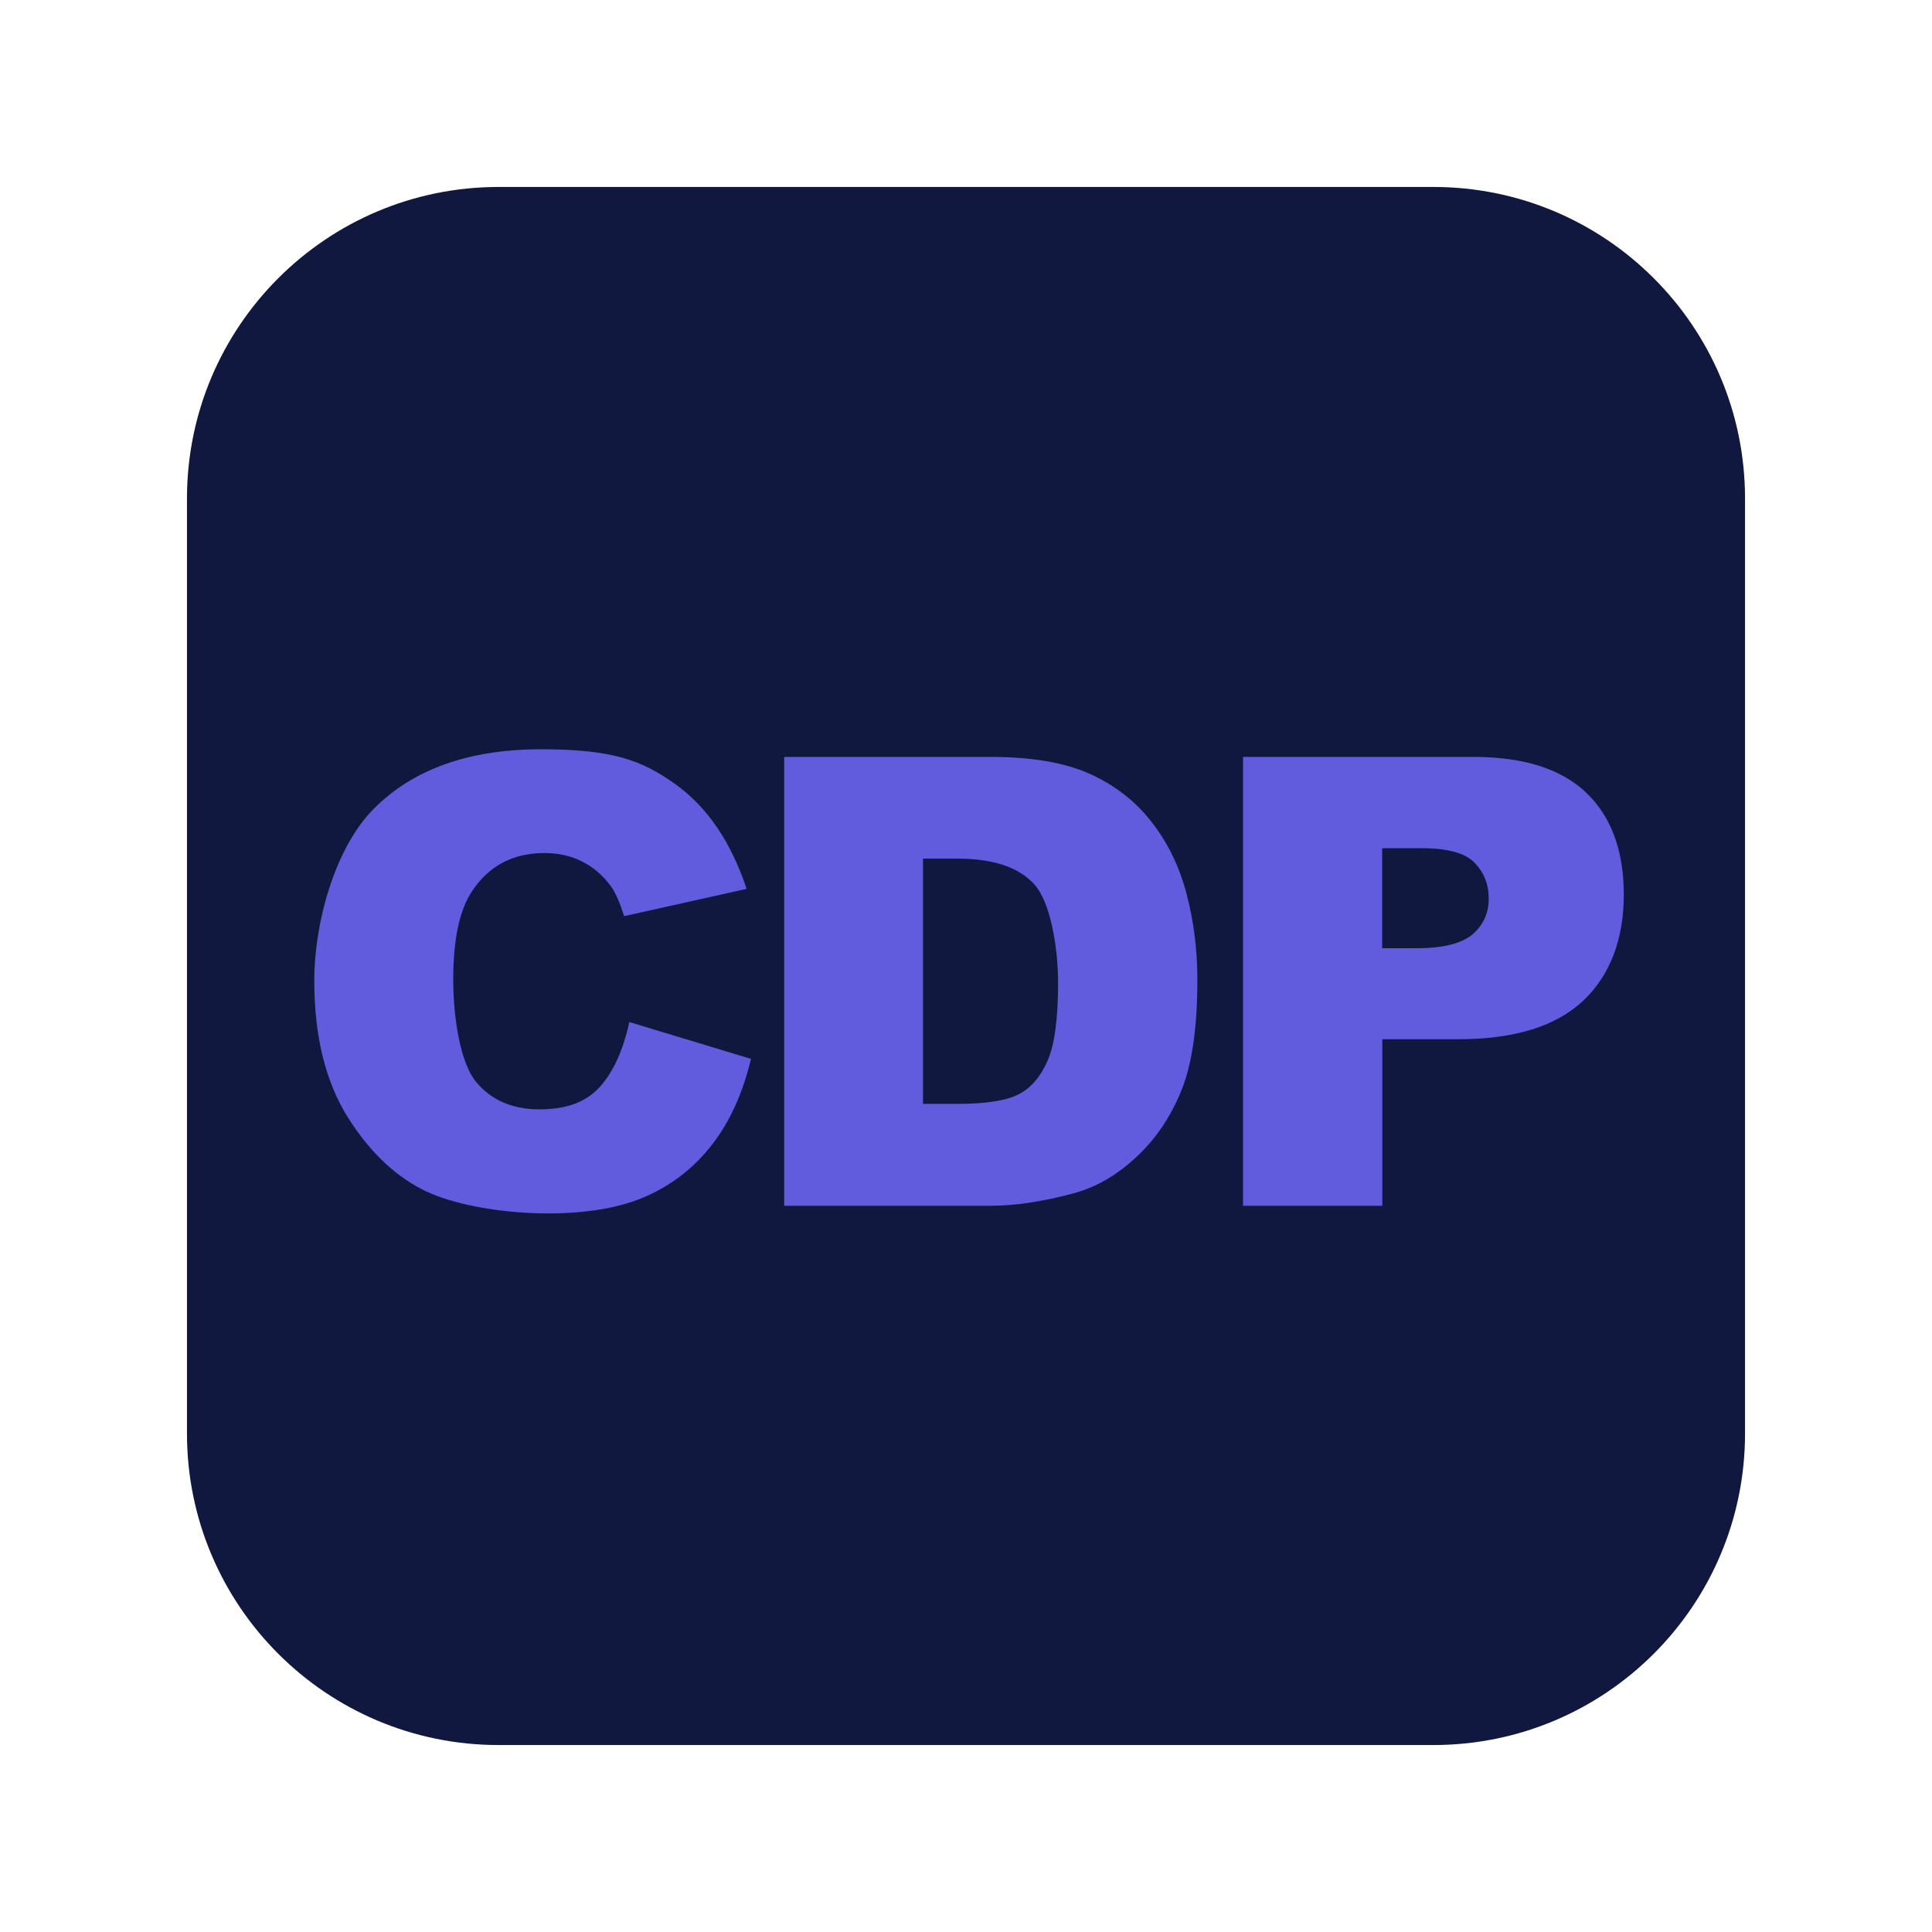
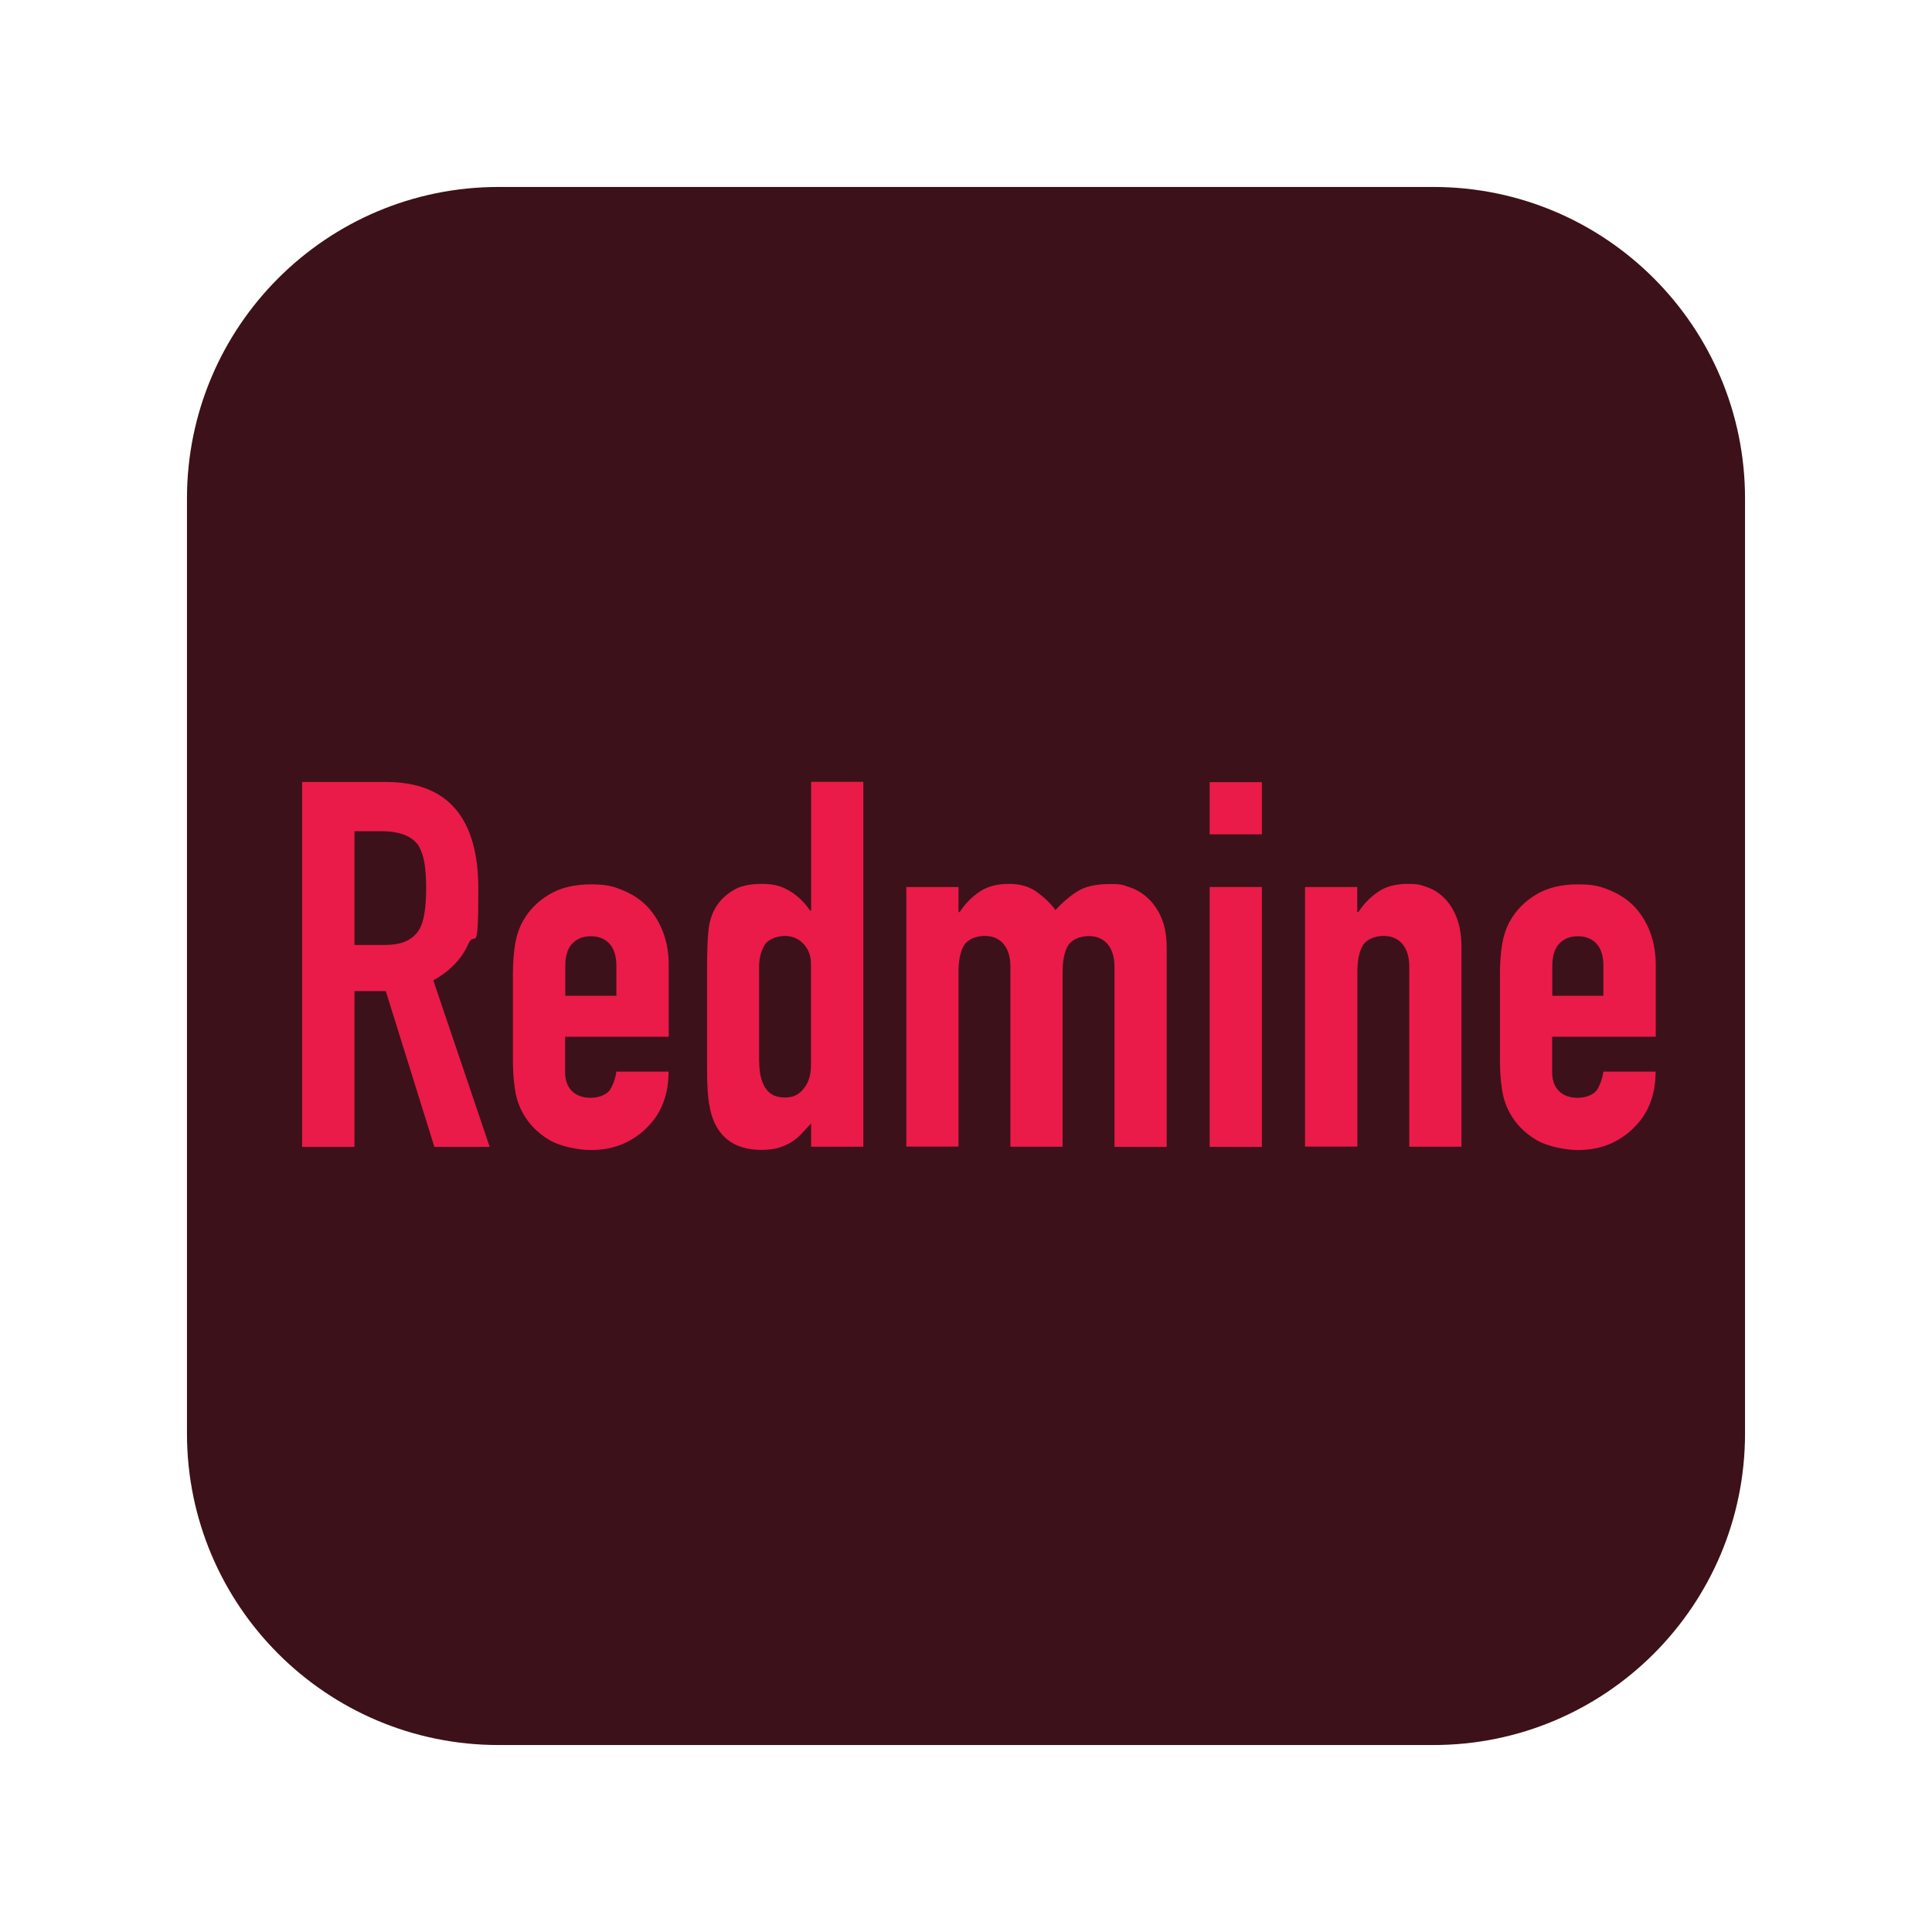
- <svg xmlns="http://www.w3.org/2000/svg" version="1.1" viewBox="0 0 1240 1240">
+ <svg xmlns="http://www.w3.org/2000/svg" id="Layer_1" version="1.1" viewBox="0 0 1240 1240">
  <defs>
    <style>
      .st0 {
-         fill: #615bdd;
+         fill: #ea1b48;
      }
+ 
      .st1 {
-         fill: #11183f;
+         fill: #3d1119;
      }
    </style>
  </defs>
  <rect class="st1" x="120" y="120" width="1000" height="1000" rx="200" ry="200" />
-   <path class="st0" d="M404,656l78,23.6c-5.2,21.9-13.5,40.2-24.8,54.8-11.3,14.7-25.3,25.7-42,33.2-16.7,7.5-38,11.2-63.8,11.2s-56.9-4.6-76.7-13.6c-19.8-9.1-37-25.1-51.4-48-14.4-22.9-21.6-52.2-21.6-88s12.7-84.3,38-109.9,61.2-38.4,107.6-38.4,64.8,7.3,85.6,22c20.8,14.7,36.2,37.2,46.3,67.6l-78.6,17.5c-2.8-8.8-5.6-15.2-8.6-19.3-5-6.8-11.1-12.1-18.3-15.7-7.2-3.7-15.3-5.5-24.2-5.5-20.2,0-35.6,8.1-46.4,24.3-8.1,12-12.2,30.9-12.2,56.7s4.8,53.8,14.5,65.7c9.7,11.8,23.3,17.8,40.9,17.8s29.9-4.8,38.6-14.3c8.7-9.6,15-23.5,19-41.7Z" />
-   <path class="st0" d="M503.3,485.8h132.3c26.1,0,47.1,3.5,63.2,10.6,16,7.1,29.3,17.2,39.8,30.5,10.5,13.2,18.1,28.6,22.8,46.2,4.7,17.6,7.1,36.2,7.1,55.8,0,30.8-3.5,54.7-10.5,71.6-7,17-16.7,31.2-29.2,42.6-12.4,11.5-25.8,19.1-40.1,22.9-19.5,5.2-37.2,7.9-53.1,7.9h-132.3v-288.1ZM592.4,551.1v157.4h21.8c18.6,0,31.8-2.1,39.7-6.2,7.9-4.1,14-11.3,18.5-21.6,4.5-10.3,6.7-27,6.7-50s-5-51.4-14.9-62.7c-10-11.3-26.5-16.9-49.5-16.9h-22.2Z" />
-   <path class="st0" d="M797.7,485.8h148c32.2,0,56.4,7.7,72.4,23,16,15.3,24.1,37.1,24.1,65.4s-8.7,51.8-26.2,68.2c-17.5,16.4-44.2,24.6-80.1,24.6h-48.7v106.9h-89.4v-288.1ZM887.1,608.6h21.8c17.2,0,29.2-3,36.2-8.9,6.9-6,10.4-13.6,10.4-22.9s-3-16.7-9-23c-6-6.3-17.4-9.4-34-9.4h-25.4v64.3Z" />
+   <g>
+     <path class="st0" d="M193.9,736.1v-234.2h53.9c39.5,0,59.2,22.9,59.2,68.7s-2.1,25.5-6.4,35.2c-4.3,9.7-11.8,17.4-22.5,23.4l36.2,106.9h-35.5l-31.2-100h-20.1v100h-33.5ZM227.5,533.5v73h19.1c5.9,0,10.6-.8,14.1-2.5,3.5-1.6,6.2-4,8.2-7.1,1.8-3.1,3-6.9,3.6-11.3.7-4.5,1-9.7,1-15.6s-.3-11.1-1-15.6c-.7-4.5-2-8.4-3.9-11.7-4.2-6.1-12.1-9.2-23.7-9.2h-17.4Z" />
+     <path class="st0" d="M429.1,665.4h-66.4v22.7c0,5.3,1.5,9.3,4.4,12.2,3,2.9,7,4.3,12,4.3s10.6-1.9,12.7-5.6c2.1-3.7,3.3-7.5,3.8-11.2h33.5c0,14.7-4.5,26.5-13.5,35.5-4.4,4.6-9.7,8.2-15.8,10.9-6.1,2.6-13,3.9-20.7,3.9s-19.5-2.2-26.8-6.6c-7.3-4.4-13-10.2-16.9-17.4-2.4-4.4-4.1-9.4-4.9-15.1-.9-5.7-1.3-11.9-1.3-18.7v-54.9c0-6.8.4-13,1.3-18.7.9-5.7,2.5-10.7,4.9-15.1,3.9-7.2,9.6-13,16.9-17.4,7.3-4.4,16.3-6.6,26.8-6.6s14.6,1.3,20.9,3.9c6.2,2.6,11.6,6.2,16,10.9,8.8,9.9,13.2,22.3,13.2,37.2v46ZM362.7,639.1h32.9v-19.1c0-6.4-1.5-11.1-4.4-14.3-3-3.2-7-4.8-12-4.8s-9,1.6-12,4.8c-3,3.2-4.4,8-4.4,14.3v19.1Z" />
+     <path class="st0" d="M520.6,736.1v-15.1c-2.2,2.4-4.3,4.7-6.2,6.7-2,2.1-4.2,3.9-6.6,5.4-2.4,1.5-5.2,2.7-8.2,3.6-3.1.9-6.7,1.3-10.9,1.3-14,0-23.8-5.3-29.3-15.8-2-3.7-3.4-8.3-4.3-13.8-.9-5.5-1.3-12.8-1.3-22v-63.5c0-12.1.3-20.9,1-26.6,1.3-11,6.5-19.2,15.5-24.7,4.2-2.8,10.4-4.3,18.7-4.3s12.4,1.5,17.6,4.4c5.1,3,9.6,7.2,13.3,12.7h.7v-82.6h33.5v234.2h-33.5ZM487.3,681.8c0,6.8,1.3,12.3,3.9,16.4,2.6,4.2,6.8,6.2,12.5,6.2s9.1-1.9,12.2-5.8c3.1-3.8,4.6-8.8,4.6-15v-64.8c0-5.3-1.6-9.6-4.8-13-3.2-3.4-7.2-5.1-12-5.1s-10.7,2-13,5.9-3.5,8.6-3.5,13.8v61.2Z" />
+     <path class="st0" d="M581.7,736.1v-166.8h33.5v16.1h.7c3.5-5.3,7.7-9.6,12.7-13,4.9-3.4,11.2-5.1,18.9-5.1s13.3,1.8,18.1,5.3c4.8,3.5,8.8,7.3,11.8,11.5,4.2-4.6,8.8-8.6,13.8-11.8,5-3.3,12.1-4.9,21.1-4.9s8.4.7,12.8,2.1c4.4,1.4,8.3,3.8,11.8,7.1,3.5,3.3,6.4,7.5,8.6,12.7,2.2,5.2,3.3,11.5,3.3,18.9v127.9h-33.5v-115.5c0-6.1-1.4-11-4.3-14.5-2.9-3.5-6.9-5.3-12.2-5.3s-10.7,2-13.2,5.9c-2.4,3.9-3.6,9.7-3.6,17.1v112.2h-33.5v-115.5c0-6.1-1.4-11-4.3-14.5-2.9-3.5-6.9-5.3-12.2-5.3s-10.7,2-13.2,5.9c-2.4,3.9-3.6,9.7-3.6,17.1v112.2h-33.5Z" />
+     <path class="st0" d="M776.4,535.5v-33.5h33.5v33.5h-33.5ZM776.4,736.1v-166.8h33.5v166.8h-33.5Z" />
+     <path class="st0" d="M837.6,736.1v-166.8h33.5v16.1h.7c3.5-5.3,7.7-9.6,12.7-13,4.9-3.4,11.2-5.1,18.9-5.1s8.3.7,12.5,2.1c4.2,1.4,7.9,3.8,11.2,7.1s5.9,7.5,7.9,12.7c2,5.2,3,11.5,3,18.9v127.9h-33.5v-115.5c0-6.1-1.4-11-4.3-14.5-2.9-3.5-6.9-5.3-12.2-5.3s-10.7,2-13.2,5.9c-2.4,3.9-3.6,9.7-3.6,17.1v112.2h-33.5Z" />
+     <path class="st0" d="M1062.6,665.4h-66.4v22.7c0,5.3,1.5,9.3,4.4,12.2,3,2.9,7,4.3,12,4.3s10.6-1.9,12.7-5.6c2.1-3.7,3.3-7.5,3.8-11.2h33.5c0,14.7-4.5,26.5-13.5,35.5-4.4,4.6-9.7,8.2-15.8,10.9-6.1,2.6-13,3.9-20.7,3.9s-19.5-2.2-26.8-6.6c-7.3-4.4-13-10.2-16.9-17.4-2.4-4.4-4.1-9.4-4.9-15.1-.9-5.7-1.3-11.9-1.3-18.7v-54.9c0-6.8.4-13,1.3-18.7.9-5.7,2.5-10.7,4.9-15.1,3.9-7.2,9.6-13,16.9-17.4,7.3-4.4,16.3-6.6,26.8-6.6s14.6,1.3,20.9,3.9c6.2,2.6,11.6,6.2,16,10.9,8.8,9.9,13.2,22.3,13.2,37.2v46ZM996.2,639.1h32.9v-19.1c0-6.4-1.5-11.1-4.4-14.3-3-3.2-7-4.8-12-4.8s-9,1.6-12,4.8c-3,3.2-4.4,8-4.4,14.3v19.1Z" />
+   </g>
</svg>
